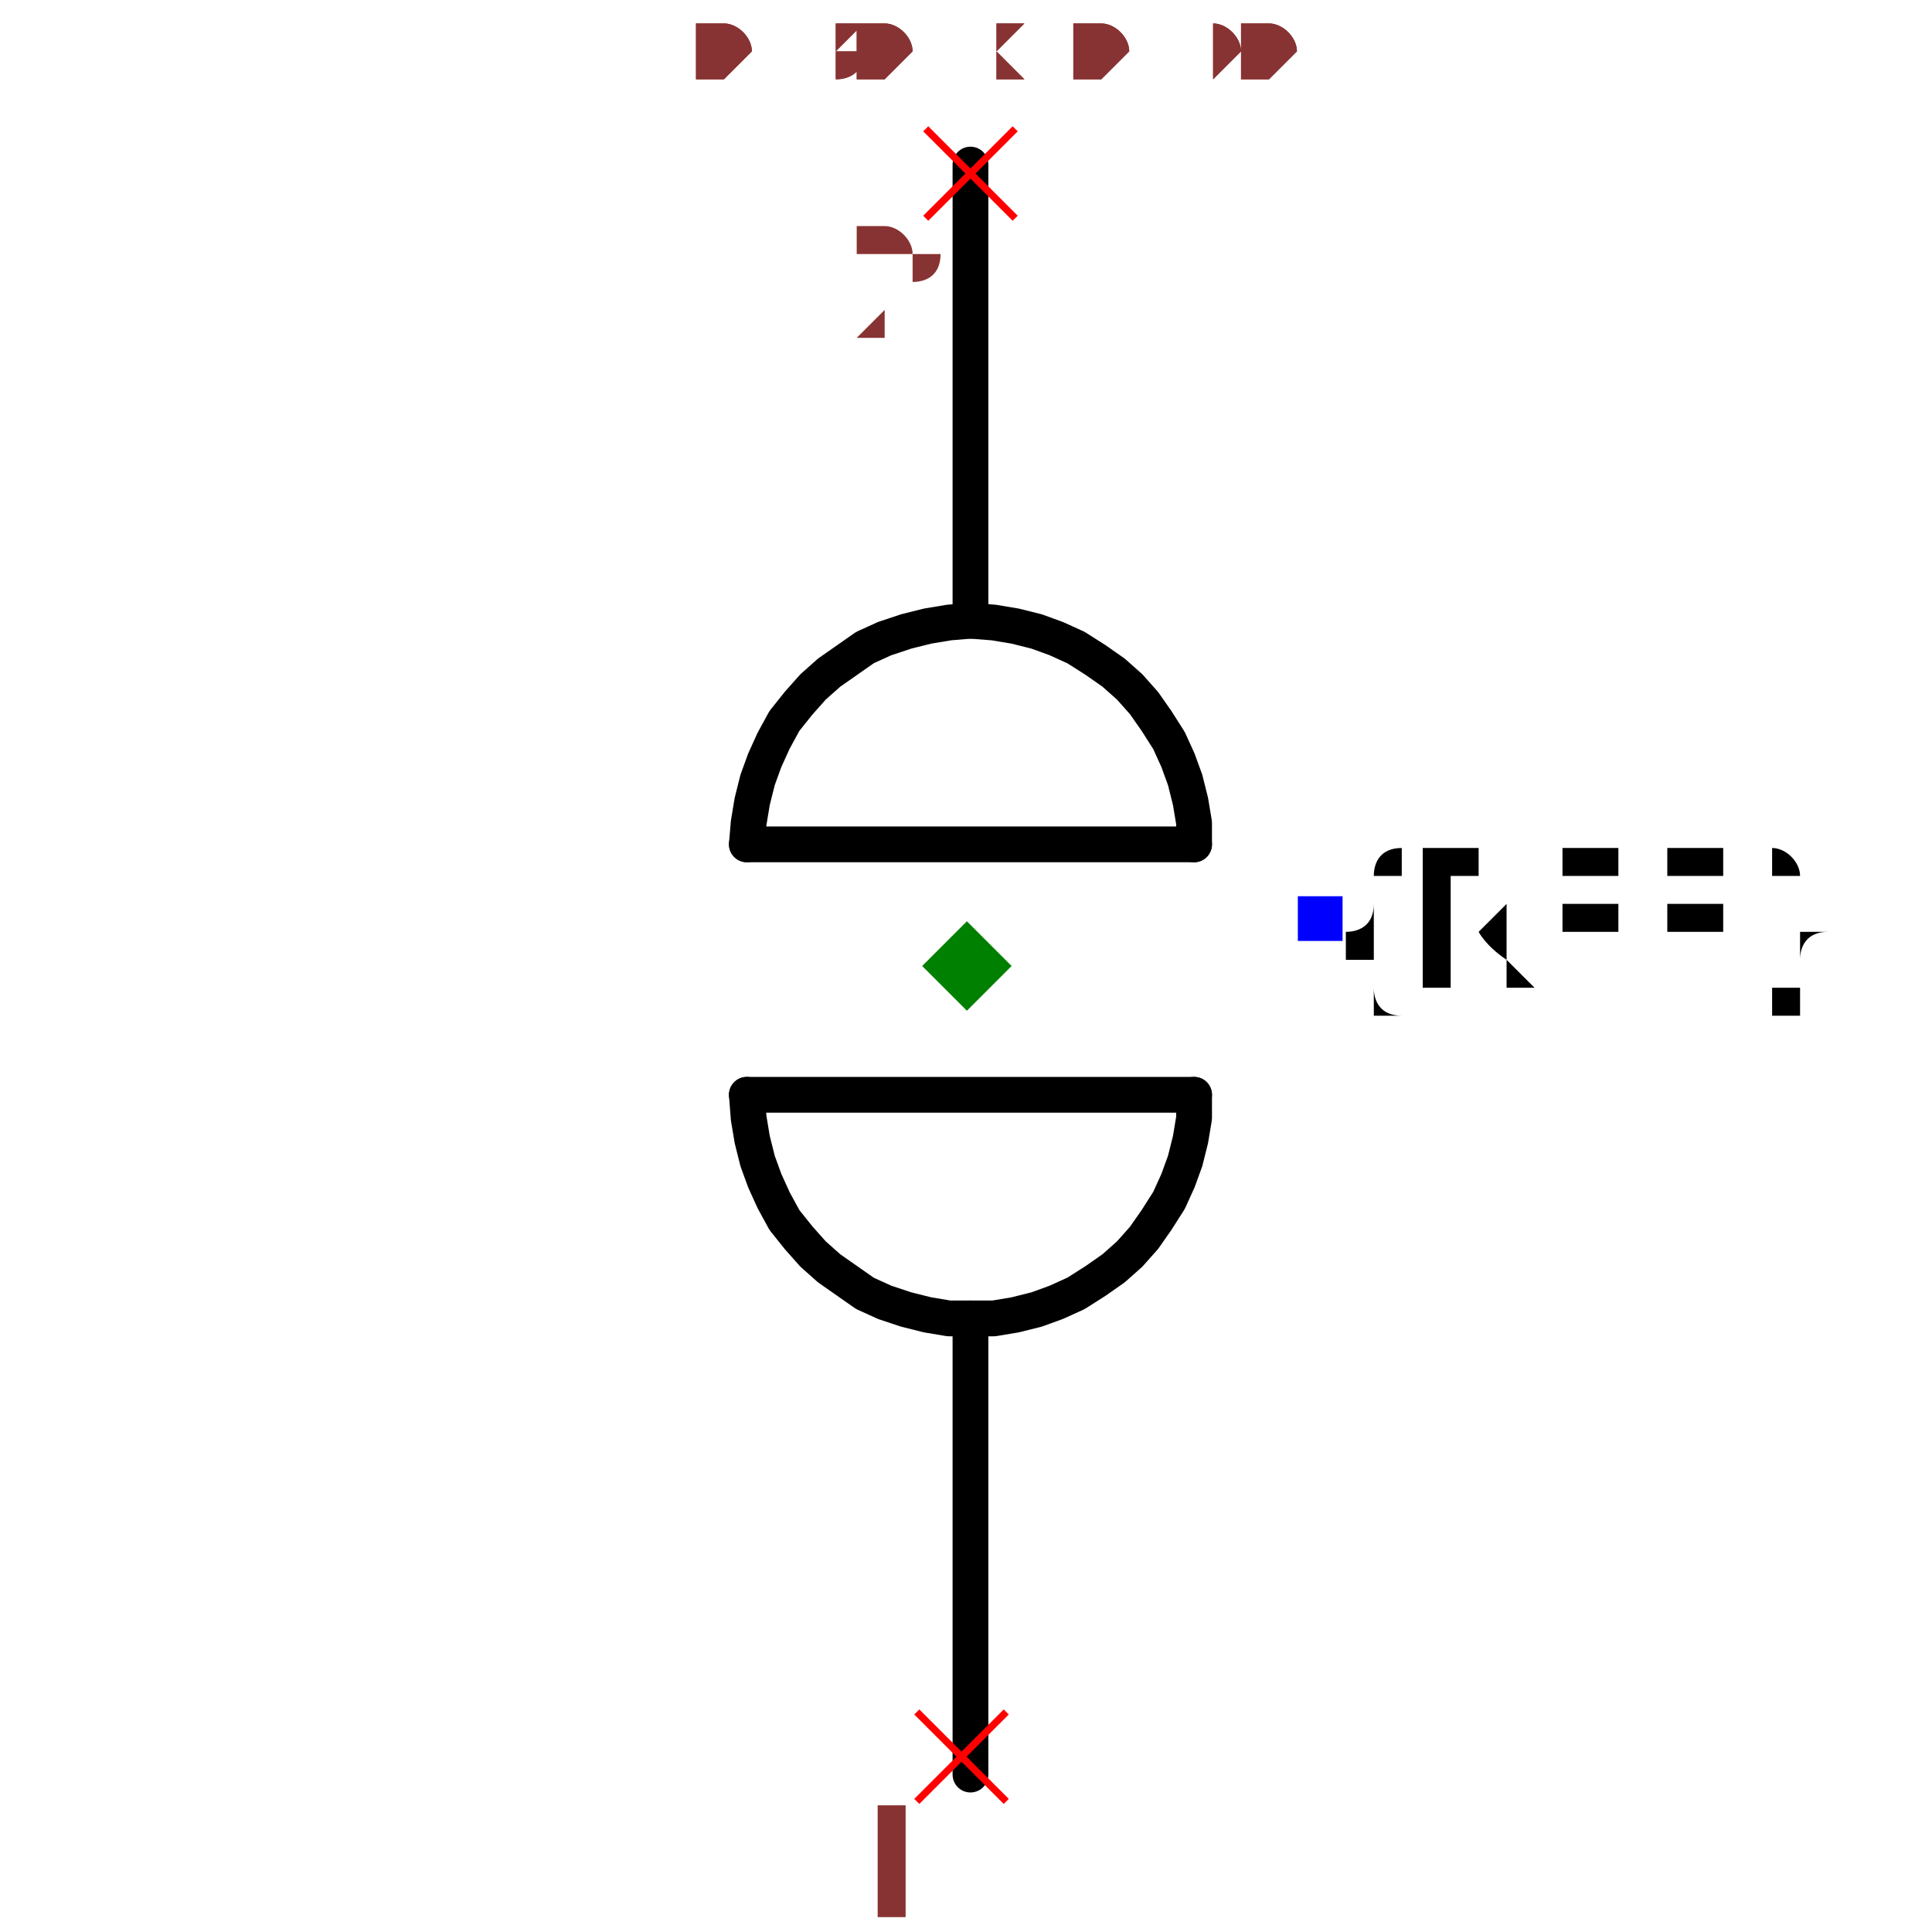
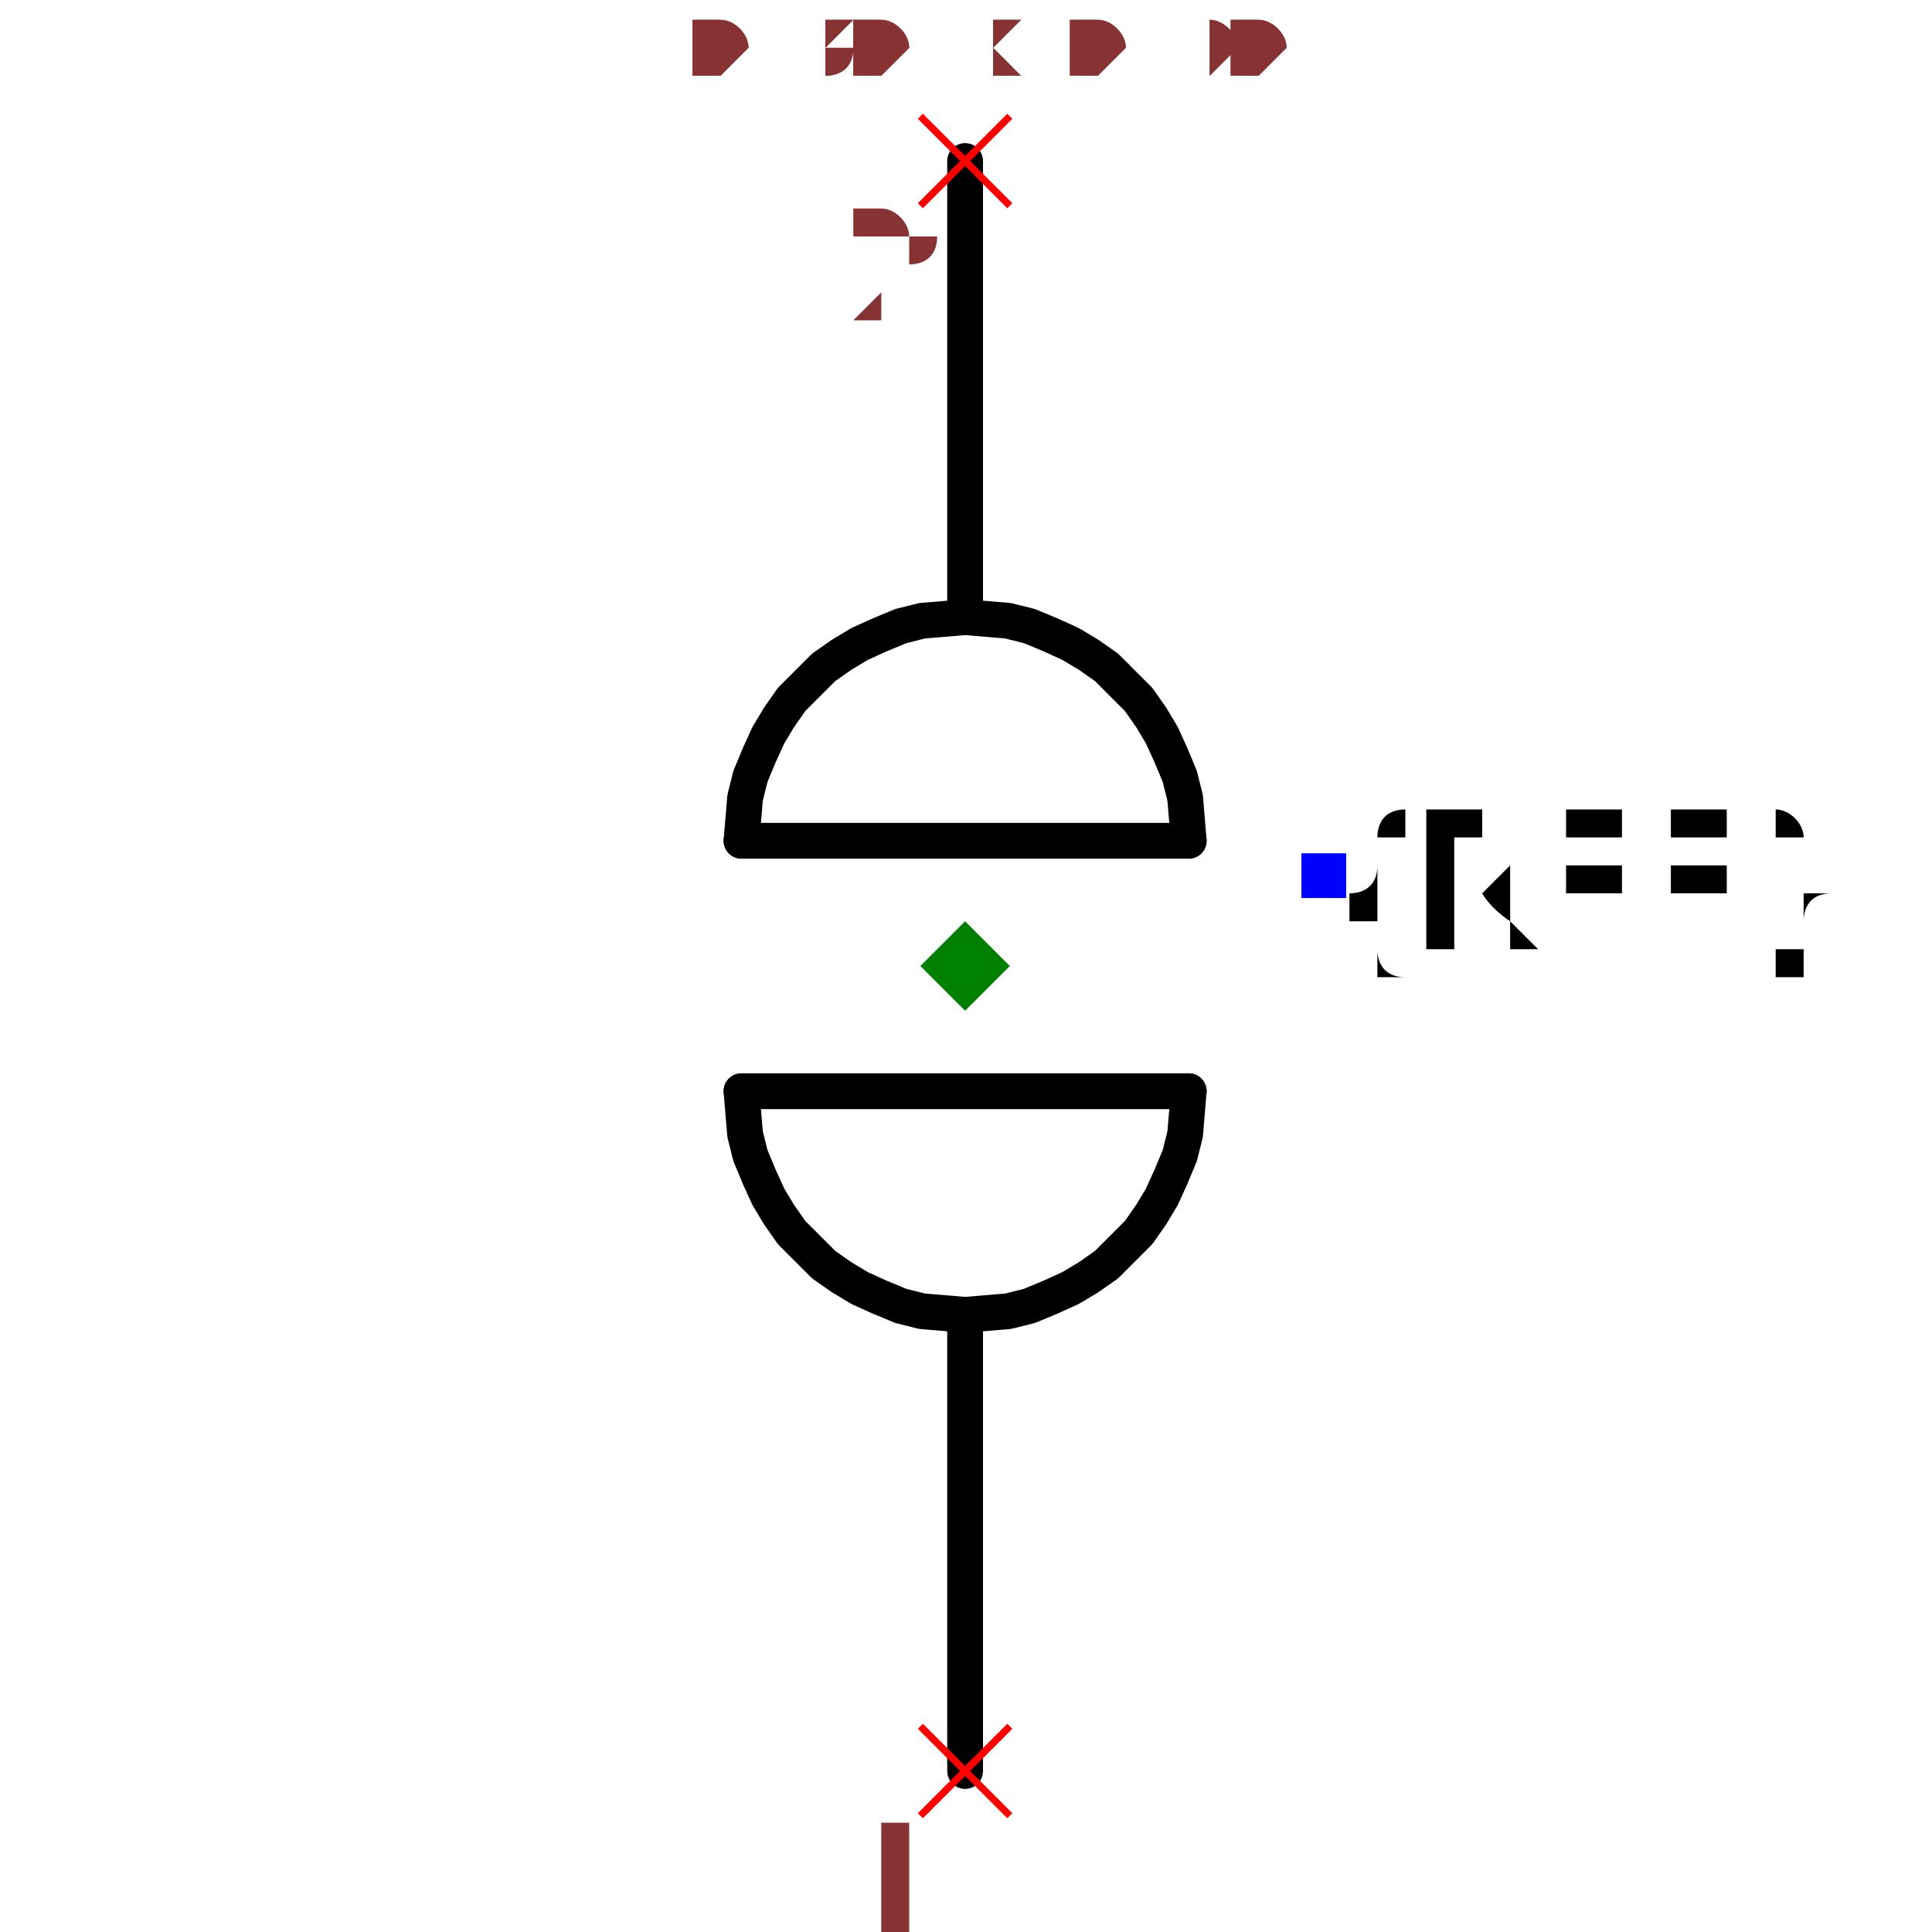
- <svg xmlns="http://www.w3.org/2000/svg" width="150" height="150" viewBox="-0.18 -0.517 0.365 1.08">
-   <path d="M0.005,0.22 L0.005,0.475" fill="none" stroke="black" stroke-width="0.02" stroke-linecap="round" stroke-linejoin="round" />
-   <path d="M0.005,-0.425 L0.005,-0.17" fill="none" stroke="black" stroke-width="0.02" stroke-linecap="round" stroke-linejoin="round" />
-   <path d="M-0.12,-0.045 L0.13,-0.045" fill="black" stroke="black" stroke-width="0.02" stroke-linecap="round" stroke-linejoin="round" />
-   <path d="M-0.12,0.095 L0.13,0.095" fill="black" stroke="black" stroke-width="0.02" stroke-linecap="round" stroke-linejoin="round" />
-   <path d="M-0.12,0.095 L-0.119,0.108 L-0.117,0.12 L-0.114,0.132 L-0.11,0.143 L-0.105,0.154 L-0.099,0.165 L-0.091,0.175 L-0.083,0.184 L-0.074,0.192 L-0.064,0.199 L-0.054,0.206 L-0.043,0.211 L-0.031,0.215 L-0.019,0.218 L-0.007,0.22 L0.005,0.22 L0.018,0.22 L0.03,0.218 L0.042,0.215 L0.053,0.211 L0.064,0.206 L0.075,0.199 L0.085,0.192 L0.094,0.184 L0.102,0.175 L0.109,0.165 L0.116,0.154 L0.121,0.143 L0.125,0.132 L0.128,0.12 L0.13,0.108 L0.13,0.095" fill="none" stroke="black" stroke-width="0.02" stroke-linecap="round" stroke-linejoin="round" />
-   <path d="M-0.12,-0.045 L-0.119,-0.057 L-0.117,-0.069 L-0.114,-0.081 L-0.11,-0.092 L-0.105,-0.103 L-0.099,-0.114 L-0.091,-0.124 L-0.083,-0.133 L-0.074,-0.141 L-0.064,-0.148 L-0.054,-0.155 L-0.043,-0.16 L-0.031,-0.164 L-0.019,-0.167 L-0.007,-0.169 L0.005,-0.17 L0.018,-0.169 L0.03,-0.167 L0.042,-0.164 L0.053,-0.16 L0.064,-0.155 L0.075,-0.148 L0.085,-0.141 L0.094,-0.133 L0.102,-0.124 L0.109,-0.114 L0.116,-0.103 L0.121,-0.092 L0.125,-0.081 L0.128,-0.069 L0.13,-0.057 L0.13,-0.045" fill="none" stroke="black" stroke-width="0.02" stroke-linecap="round" stroke-linejoin="round" />
-   <text x="0.2" y="-0.004" dx="0" dy="0.038" text-anchor="start" style="font: 0.1px monospace; fill: black">{REF}</text>
-   <rect x="0.188" y="-0.016" width="0.025" height="0.025" fill="blue" />
-   <line x1="-0.025" y1="0.44" x2="0.025" y2="0.49" stroke="red" stroke-width="0.004" />
-   <line x1="-0.025" y1="0.49" x2="0.025" y2="0.44" stroke="red" stroke-width="0.004" />
-   <text x="-0.04" y="0.555" text-anchor="middle" style="font: 0.08px monospace; fill: #833;">1</text>
-   <line x1="-0.02" y1="-0.445" x2="0.03" y2="-0.395" stroke="red" stroke-width="0.004" />
-   <line x1="-0.02" y1="-0.395" x2="0.03" y2="-0.445" stroke="red" stroke-width="0.004" />
-   <text x="-0.035" y="-0.33" text-anchor="middle" style="font: 0.08px monospace; fill: #833;">2</text>
-   <path d="M 0.003 -0.002 L 0.028 0.023 L 0.003 0.048 L -0.022 0.023 Z" fill="green" />
-   <text x="-0.149" y="-0.473" style="font: 0.05px monospace; fill: #833;">0.30 x 0.90</text>
-   <text x="-0.149" y="-0.473" style="font: 0.05px monospace; fill: #833;">0.30 x 0.90</text>
+ <svg xmlns="http://www.w3.org/2000/svg" width="150" height="150" viewBox="-0.182 -0.515 0.365 1.08">
+   <path d="M-1.0408340855860843e-17,0.22 L-2.7755575615628914e-17,0.475" fill="none" stroke="black" stroke-width="0.02" stroke-linecap="round" stroke-linejoin="round" />
+   <path d="M2.7755575615628914e-17,-0.425 L1.0408340855860843e-17,-0.17" fill="none" stroke="black" stroke-width="0.02" stroke-linecap="round" stroke-linejoin="round" />
+   <path d="M-0.125,-0.045 L0.125,-0.045" fill="black" stroke="black" stroke-width="0.02" stroke-linecap="round" stroke-linejoin="round" />
+   <path d="M-0.125,0.095 L0.125,0.095" fill="black" stroke="black" stroke-width="0.02" stroke-linecap="round" stroke-linejoin="round" />
+   <path d="M-0.125,0.095 L-0.124,0.107 L-0.123,0.119 L-0.12,0.131 L-0.115,0.143 L-0.11,0.154 L-0.104,0.164 L-0.097,0.174 L-0.088,0.183 L-0.079,0.192 L-0.069,0.199 L-0.059,0.205 L-0.048,0.21 L-0.036,0.215 L-0.024,0.218 L-0.012,0.219 L-1.0408340855860843e-17,0.22 L0.012,0.219 L0.024,0.218 L0.036,0.215 L0.048,0.21 L0.059,0.205 L0.069,0.199 L0.079,0.192 L0.088,0.183 L0.097,0.174 L0.104,0.164 L0.11,0.154 L0.115,0.143 L0.12,0.131 L0.123,0.119 L0.124,0.107 L0.125,0.095" fill="none" stroke="black" stroke-width="0.02" stroke-linecap="round" stroke-linejoin="round" />
+   <path d="M-0.125,-0.045 L-0.124,-0.057 L-0.123,-0.069 L-0.12,-0.081 L-0.115,-0.093 L-0.11,-0.104 L-0.104,-0.114 L-0.097,-0.124 L-0.088,-0.133 L-0.079,-0.142 L-0.069,-0.149 L-0.059,-0.155 L-0.048,-0.16 L-0.036,-0.165 L-0.024,-0.168 L-0.012,-0.169 L1.0408340855860843e-17,-0.17 L0.012,-0.169 L0.024,-0.168 L0.036,-0.165 L0.048,-0.16 L0.059,-0.155 L0.069,-0.149 L0.079,-0.142 L0.088,-0.133 L0.097,-0.124 L0.104,-0.114 L0.11,-0.104 L0.115,-0.093 L0.12,-0.081 L0.123,-0.069 L0.124,-0.057 L0.125,-0.045" fill="none" stroke="black" stroke-width="0.02" stroke-linecap="round" stroke-linejoin="round" />
+   <text x="0.2" y="-0.025" dx="0" dy="0.038" text-anchor="start" style="font: 0.1px monospace; fill: black">{REF}</text>
+   <rect x="0.188" y="-0.038" width="0.025" height="0.025" fill="blue" />
+   <line x1="-0.025" y1="0.45" x2="0.025" y2="0.5" stroke="red" stroke-width="0.004" />
+   <line x1="-0.025" y1="0.5" x2="0.025" y2="0.45" stroke="red" stroke-width="0.004" />
+   <text x="-0.04" y="0.565" text-anchor="middle" style="font: 0.08px monospace; fill: #833;">1</text>
+   <line x1="-0.025" y1="-0.45" x2="0.025" y2="-0.4" stroke="red" stroke-width="0.004" />
+   <line x1="-0.025" y1="-0.4" x2="0.025" y2="-0.45" stroke="red" stroke-width="0.004" />
+   <text x="-0.04" y="-0.335" text-anchor="middle" style="font: 0.08px monospace; fill: #833;">2</text>
+   <path d="M 0 0 L 0.025 0.025 L 0 0.05 L -0.025 0.025 Z" fill="green" />
+   <text x="-0.152" y="-0.475" style="font: 0.05px monospace; fill: #833;">0.30 x 0.90</text>
+   <text x="-0.152" y="-0.475" style="font: 0.05px monospace; fill: #833;">0.30 x 0.90</text>
</svg>
